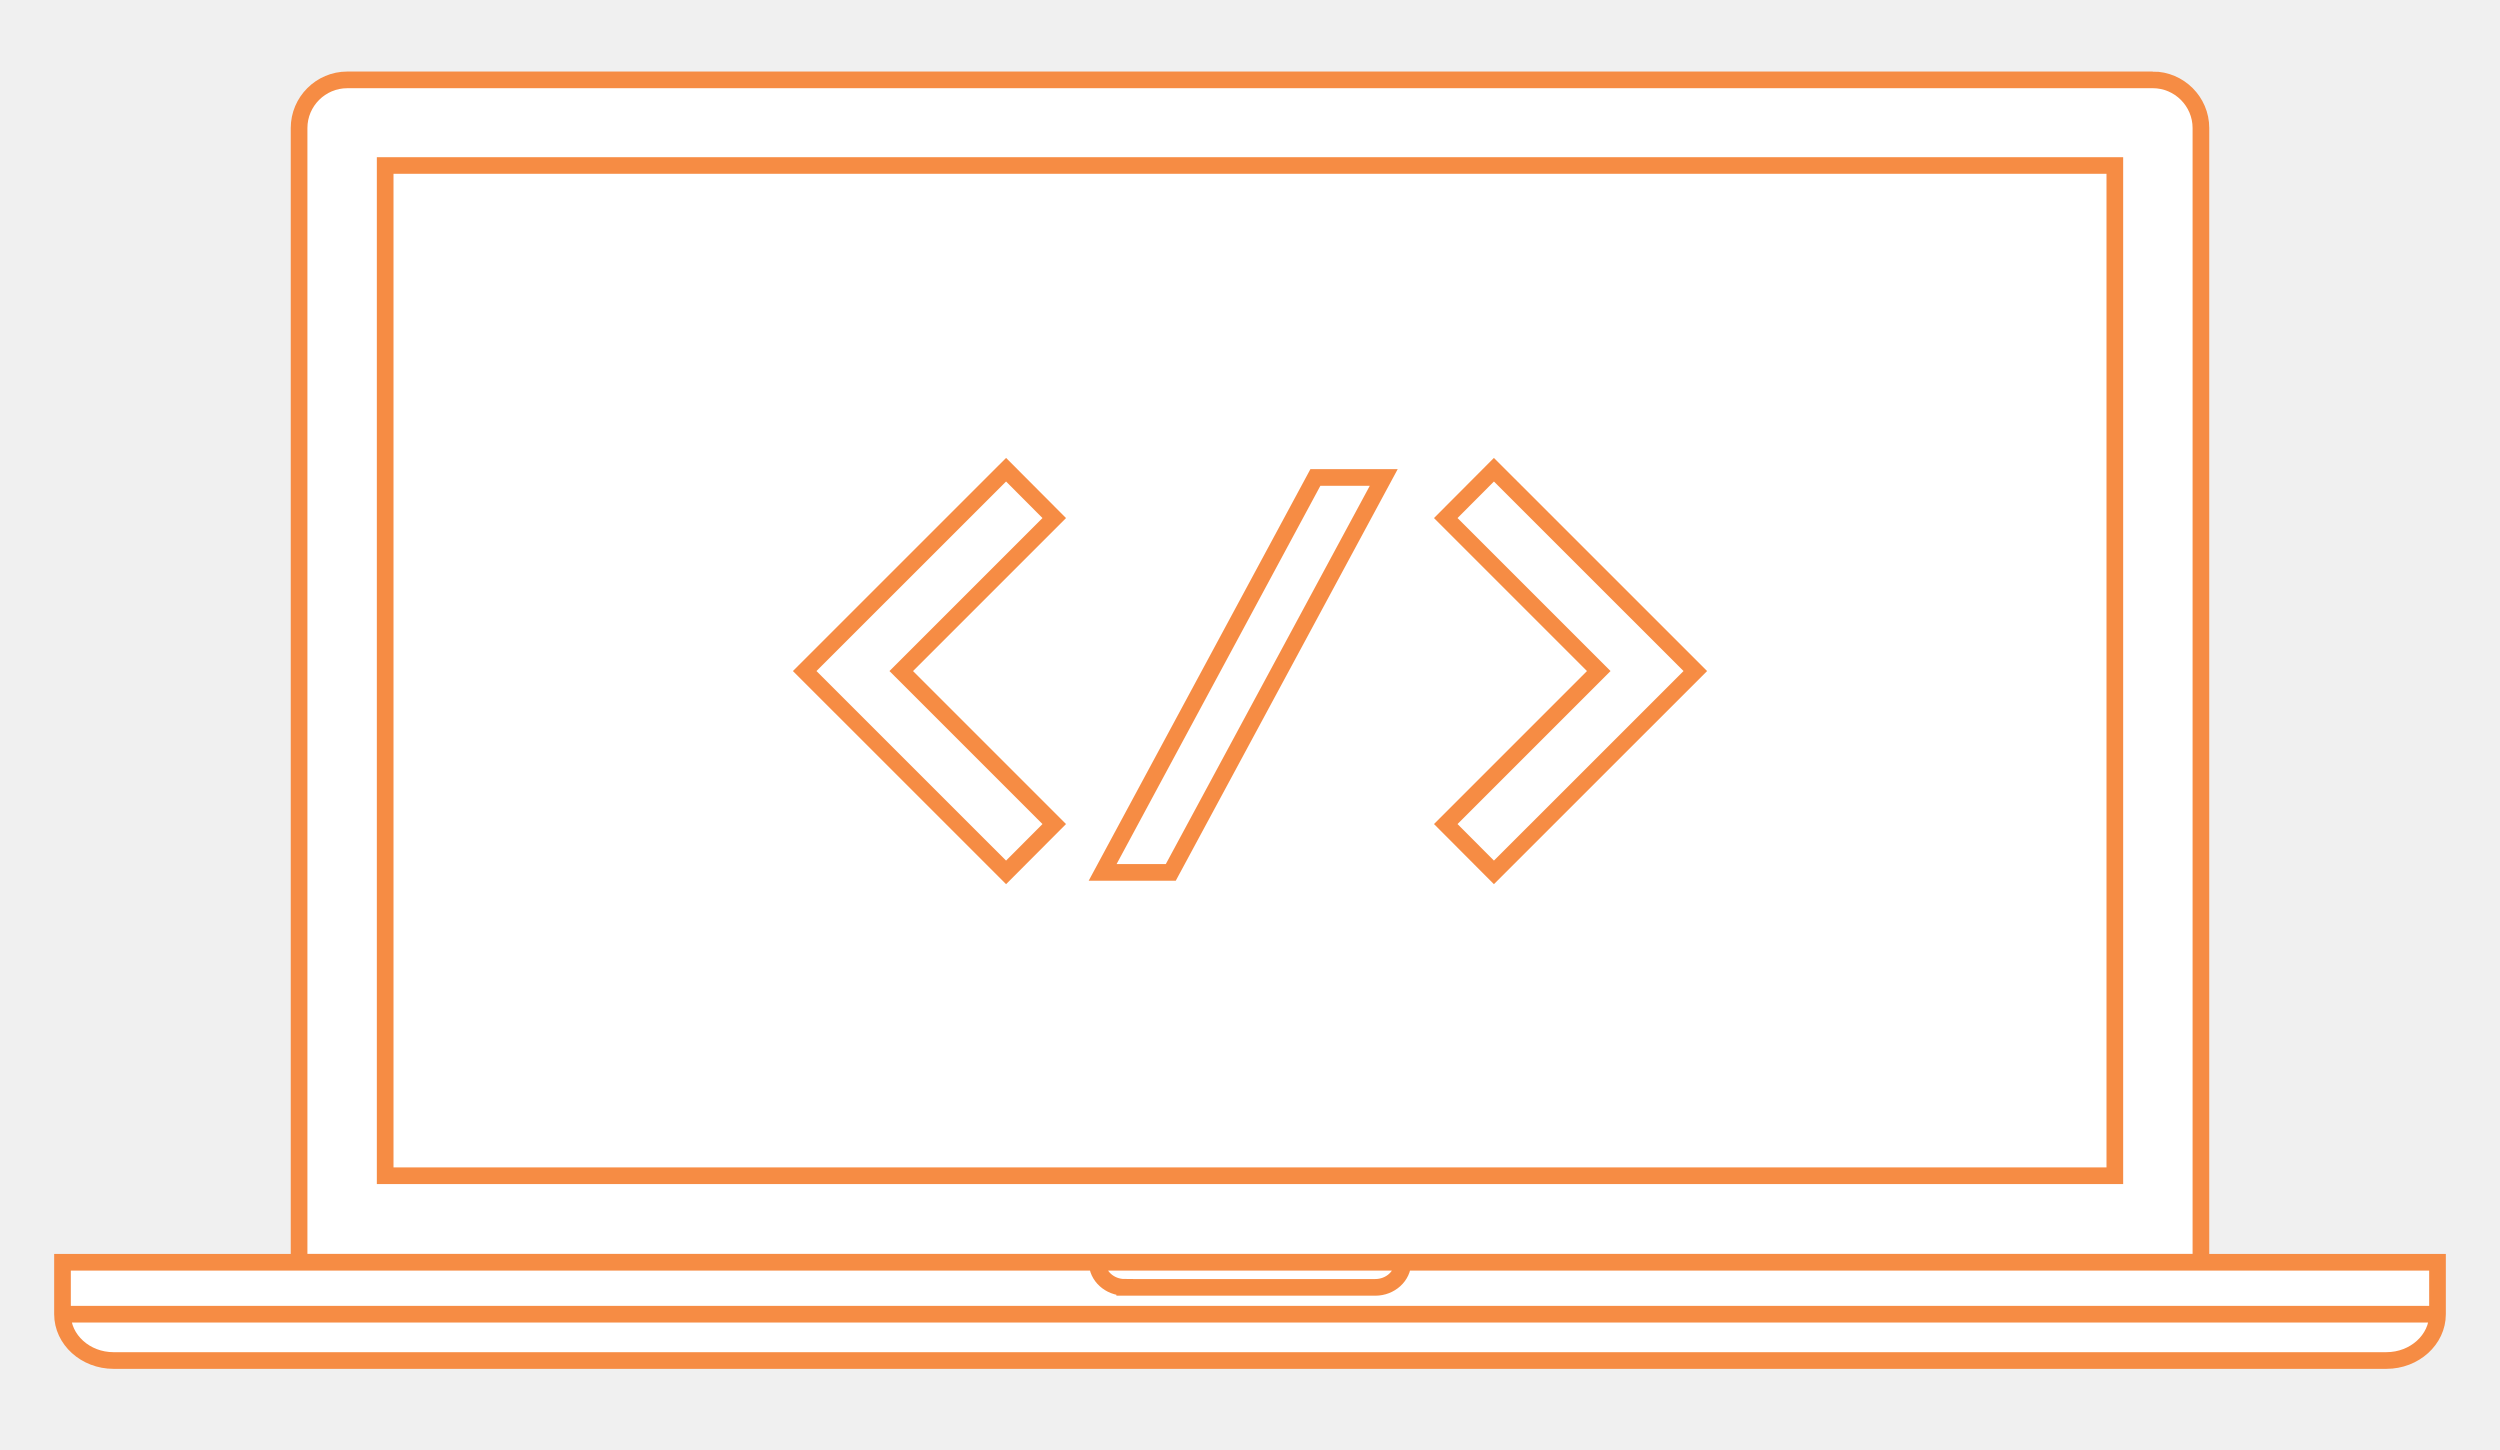
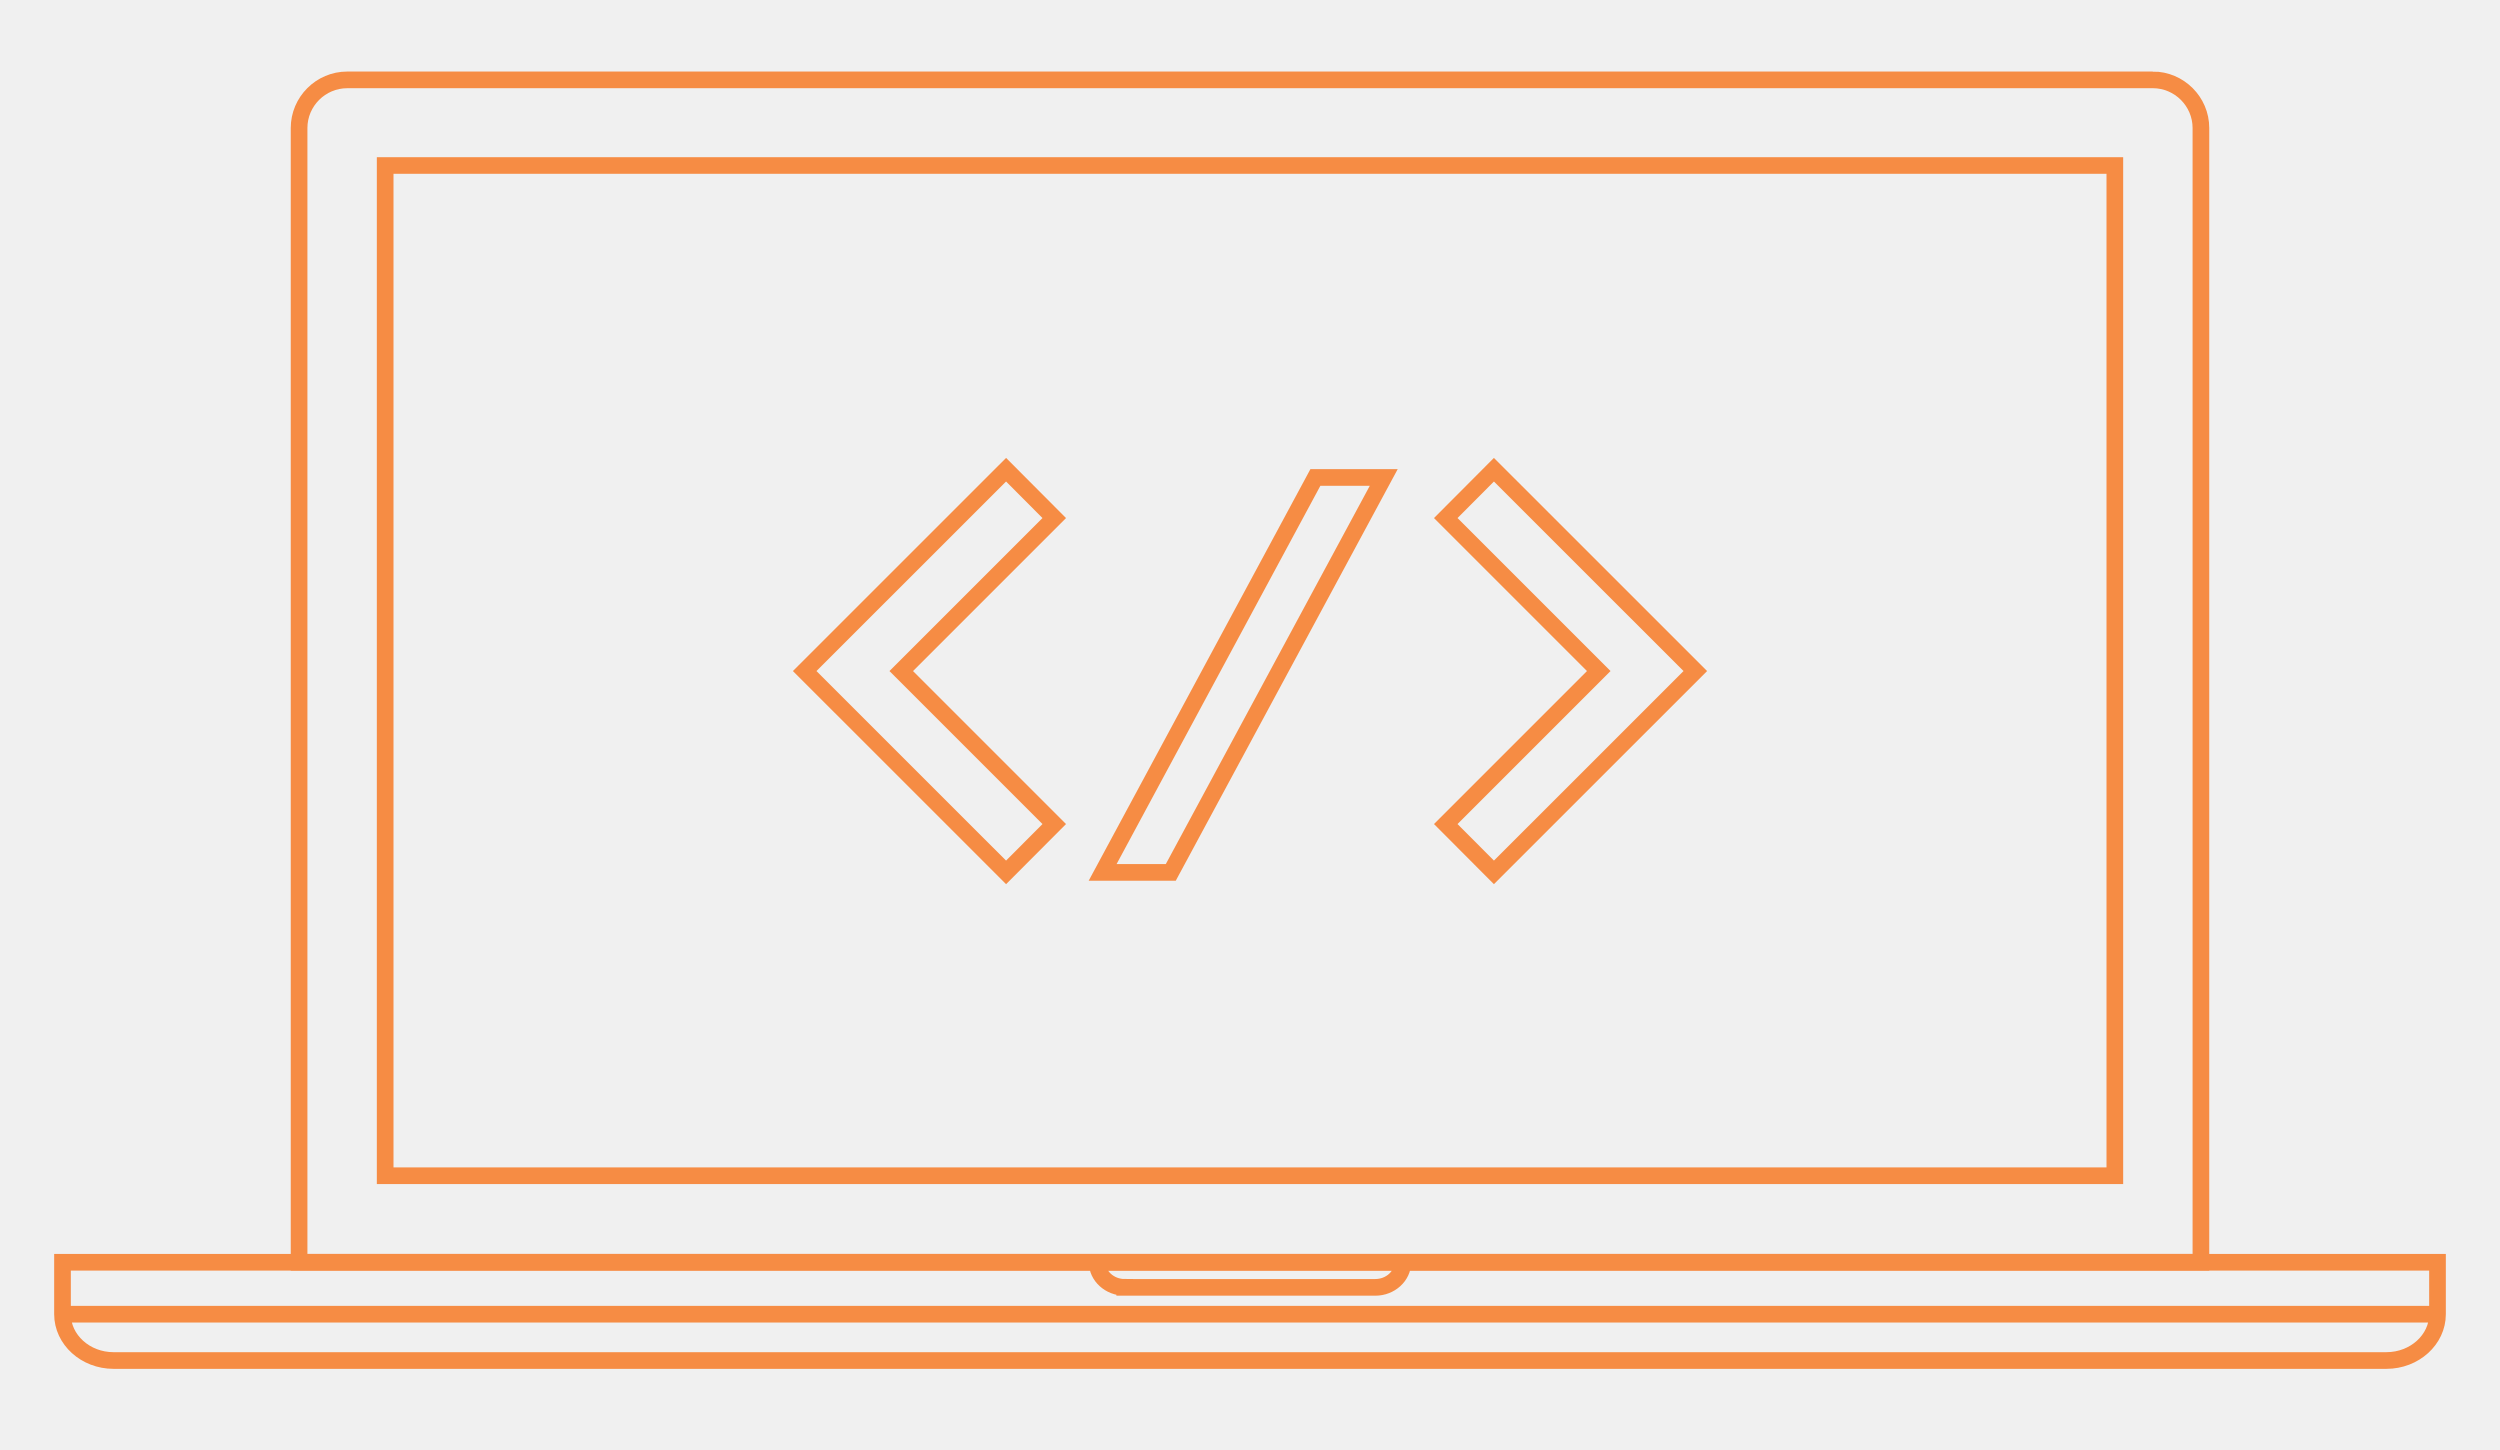
<svg xmlns="http://www.w3.org/2000/svg" width="300" height="174" viewBox="0 0 300 174">
-   <path fill="#fff" stroke="#F68C44" stroke-width="2" stroke-miterlimit="10" d="M258.333 9.586H41.667c-3.178 0-5.777 2.6-5.777 5.776V151.47h228.22V15.36c0-3.176-2.6-5.776-5.777-5.776z" />
+   <path stroke="#F68C44" stroke-width="2" stroke-miterlimit="10" d="M258.333 9.586H41.667c-3.178 0-5.777 2.6-5.777 5.776V151.47h228.22V15.36c0-3.176-2.6-5.776-5.777-5.776z" fill="none" />
  <path fill="#5386C5" d="M-543.667-529.52h258v258h-258z" />
  <circle fill="#E6E7E8" cx="-133.667" cy="-401.519" r="127" />
  <path fill="#fff" stroke="#000" stroke-miterlimit="10" d="M-228.667-353.563c0 2.046 1.83 3.702 4.083 3.702h181.832c2.254 0 4.085-1.657 4.085-3.703v-4.203h-190v4.203z" />
  <path fill="#D1D3D4" stroke="#000" stroke-miterlimit="10" d="M-143.864-355.718h20.396c1.245 0 2.256-.917 2.256-2.05h-24.908c0 1.133 1.01 2.05 2.256 2.05zM-224.583-349.86H-42.75c2.253 0 4.084-1.657 4.084-3.703h-190c0 2.045 1.83 3.702 4.083 3.702zM-67.68-452.33h-131.974c-5.57 0-10.086 4.514-10.086 10.087v84.477h152.146v-84.477c0-5.573-4.515-10.086-10.086-10.086z" />
  <path fill="#fff" stroke="#000" stroke-miterlimit="10" d="M-199.654-442.243H-67.68v74.39h-131.974z" />
  <g fill="#E6E7E8" stroke="#000" stroke-miterlimit="10">
    <path d="M-151.708-419.14l-4.45-4.445-18.544 18.536 18.543 18.536 4.452-4.445-14.09-14.09zM-92.632-405.05l-18.542-18.535-4.452 4.445 14.09 14.09-14.09 14.09 4.452 4.446zM-121.34-422.856l-19.623 36.342h-6.293l19.623-36.342z" />
  </g>
-   <path fill="#fff" stroke="#F68C44" stroke-width="2" stroke-miterlimit="10" d="M7.5 157.702c0 3.066 2.76 5.56 6.124 5.56h272.75c3.365 0 6.126-2.493 6.126-5.56v-6.232H7.5v6.232zM134.968 154.484h30.065c1.812 0 3.307-1.357 3.307-3.015h-36.68c0 1.657 1.496 3.014 3.308 3.014zM13.625 163.26h272.75c3.365 0 6.126-2.49 6.126-5.558H7.5c0 3.067 2.76 5.56 6.125 5.56zM46.22 19.86h207.56v121.225H46.22z" />
-   <g fill="#fff" stroke="#F68C44" stroke-width="2" stroke-miterlimit="10">
+   <path stroke="#F68C44" stroke-width="2" stroke-miterlimit="10" d="M7.5 157.702c0 3.066 2.76 5.56 6.124 5.56h272.75c3.365 0 6.126-2.493 6.126-5.56v-6.232H7.5v6.232zM134.968 154.484h30.065c1.812 0 3.307-1.357 3.307-3.015h-36.68c0 1.657 1.496 3.014 3.308 3.014zM13.625 163.26h272.75c3.365 0 6.126-2.49 6.126-5.558H7.5c0 3.067 2.76 5.56 6.125 5.56zM46.22 19.86h207.56v121.225H46.22z" fill="none" />
+   <g stroke="#F68C44" stroke-width="2" stroke-miterlimit="10" fill="none">
    <path d="M126.51 62.167l-5.78-5.802-24.168 24.16 24.167 24.162 5.78-5.8-18.36-18.36zM203.438 80.526l-24.167-24.16-5.78 5.8 18.36 18.36-18.36 18.36 5.78 5.8zM166.05 57.296l-25.555 47.39h-8.178l25.53-47.39z" />
  </g>
  <path fill="#eee" d="M-501.483-358.203c0 1.604 1.673 2.903 3.73 2.903h166.17c2.06 0 3.732-1.3 3.732-2.903v-3.296h-173.634v3.297z" />
  <path fill="#ccc" d="M-423.985-359.893h18.64c1.136 0 2.06-.72 2.06-1.606h-22.762c0 .89.923 1.607 2.062 1.607zM-497.75-355.3h166.167c2.06 0 3.733-1.3 3.733-2.903h-173.633c0 1.604 1.673 2.903 3.732 2.903z" />
  <path fill="#1D1E1F" d="M-354.364-447.916H-474.97c-5.09 0-9.217 4.124-9.217 9.218V-361.498h139.04v-77.2c0-5.094-4.126-9.218-9.217-9.218z" />
  <path fill="#E2725A" d="M-474.97-438.698h120.605v67.98H-474.97z" />
  <g fill="#fff">
    <path d="M-435.22-421.647l-16.947 16.94 16.946 16.937 4.066-4.062-12.877-12.876 12.876-12.877zM-398.18-417.585l12.877 12.877-12.877 12.876 4.068 4.062 16.945-16.938-16.945-16.94zM-427.085-387.77h5.75l17.933-33.21h-5.75z" />
  </g>
  <linearGradient id="a" gradientUnits="userSpaceOnUse" x1="-428.909" y1="-405.457" x2="-291.577" y2="-268.125">
    <stop offset="0" />
    <stop offset="1" stop-opacity="0" />
  </linearGradient>
  <path opacity=".25" fill="url(#a)" d="M-286.667-383.988c-.37-.4-.76-.778-1.197-1.108-.513-.678-1.116-1.28-1.793-1.793-.513-.676-1.115-1.277-1.79-1.79-.514-.678-1.117-1.28-1.795-1.795-.513-.677-1.115-1.28-1.792-1.792-.513-.677-1.115-1.28-1.792-1.792-.513-.676-1.115-1.278-1.792-1.79-.513-.68-1.116-1.28-1.793-1.794-.514-.68-1.117-1.28-1.795-1.794-.512-.677-1.114-1.278-1.79-1.79-.514-.678-1.116-1.28-1.793-1.794-.513-.678-1.117-1.28-1.794-1.794-.513-.677-1.115-1.278-1.79-1.79-.514-.68-1.117-1.28-1.795-1.795-.512-.677-1.114-1.28-1.79-1.792-.514-.678-1.117-1.28-1.794-1.793-.514-.678-1.116-1.28-1.793-1.792-.513-.678-1.116-1.28-1.793-1.793-.513-.678-1.116-1.28-1.793-1.794-.51-.677-1.113-1.278-1.79-1.79-.514-.68-1.117-1.28-1.794-1.794-.513-.678-1.115-1.28-1.792-1.792-.513-.678-1.116-1.28-1.794-1.794-.512-.677-1.114-1.278-1.79-1.79-.513-.678-1.116-1.28-1.793-1.794-.513-.678-1.115-1.28-1.792-1.793-.513-.678-1.115-1.28-1.792-1.793-.513-.678-1.116-1.28-1.793-1.793-.513-.678-1.115-1.28-1.792-1.792-.513-.678-1.116-1.28-1.793-1.794-.512-.677-1.114-1.278-1.79-1.79-.514-.68-1.117-1.28-1.794-1.795-.512-.678-1.115-1.28-1.792-1.793-.512-.676-1.114-1.278-1.79-1.79-1.684-2.224-4.344-3.666-7.347-3.666h-120.61c-5.09 0-9.217 4.124-9.217 9.218V-361.498h-17.296v3.295c0 1.092.784 2.03 1.928 2.526.26.773.916 1.413 1.793 1.793.26.772.916 1.412 1.792 1.792.26.773.916 1.413 1.793 1.793.26.773.916 1.414 1.792 1.794.26.772.917 1.413 1.793 1.792.26.773.916 1.412 1.792 1.792.26.773.916 1.413 1.793 1.793.26.774.916 1.414 1.792 1.794.26.772.916 1.412 1.792 1.792.26.773.916 1.413 1.793 1.793.26.772.916 1.412 1.792 1.792.26.772.917 1.413 1.793 1.792.26.772.916 1.413 1.792 1.793.26.772.917 1.412 1.793 1.792.26.772.916 1.412 1.792 1.792.26.773.917 1.413 1.793 1.793.26.772.916 1.412 1.792 1.792.26.773.916 1.413 1.793 1.793.26.772.916 1.412 1.792 1.792.26.773.917 1.413 1.793 1.793.26.773.916 1.412 1.792 1.792.26.773.916 1.413 1.793 1.793.26.772.916 1.412 1.792 1.792.26.773.916 1.413 1.793 1.793.26.773.916 1.413 1.792 1.793.26.772.916 1.412 1.792 1.792.26.773.915 1.413 1.79 1.793.262.772.917 1.412 1.793 1.792.26.773.916 1.413 1.793 1.793.26.773.916 1.413 1.792 1.792.26.773.916 1.413 1.792 1.793.26.773.916 1.413 1.793 1.793.26.772.916 1.413 1.792 1.792.26.773.916 1.413 1.792 1.793.26.774.916 1.414 1.793 1.794.26.773.916 1.413 1.792 1.792.26.773.916 1.413 1.792 1.792.26.773.916 1.413 1.793 1.793.26.774.916 1.414 1.792 1.794.26.773.916 1.413 1.792 1.793.26.773.916 1.413 1.792 1.793.26.77.916 1.41 1.792 1.79.26.774.916 1.414 1.793 1.794.26.773.915 1.413 1.79 1.793.26.773.917 1.412 1.793 1.793.26.772.916 1.412 1.792 1.792.085.25.225.48.387.7h130.043v-111.47z" />
  <path fill="#eee" d="M-501.483-358.203c0 1.604 1.673 2.903 3.73 2.903h166.17c2.06 0 3.732-1.3 3.732-2.903v-3.296h-173.634v3.297z" />
  <path fill="#ccc" d="M-423.985-359.893h18.64c1.136 0 2.06-.72 2.06-1.606h-22.762c0 .89.923 1.607 2.062 1.607zM-497.75-355.3h166.167c2.06 0 3.733-1.3 3.733-2.903h-173.633c0 1.604 1.673 2.903 3.732 2.903z" />
  <path fill="#1D1E1F" d="M-354.364-447.916H-474.97c-5.09 0-9.217 4.124-9.217 9.218V-361.498h139.04v-77.2c0-5.094-4.126-9.218-9.217-9.218z" />
  <path fill="#E2725A" d="M-474.97-438.698h120.605v67.98H-474.97z" />
  <g fill="#fff">
    <path d="M-435.22-421.647l-16.947 16.94 16.946 16.937 4.066-4.062-12.877-12.876 12.876-12.877zM-398.18-417.585l12.877 12.877-12.877 12.876 4.068 4.062 16.945-16.938-16.945-16.94zM-427.085-387.77h5.75l17.933-33.21h-5.75z" />
  </g>
  <path fill="#eee" d="M-774.816-358.203c0 1.604 1.673 2.903 3.73 2.903h166.17c2.06 0 3.732-1.3 3.732-2.903v-3.296h-173.633v3.297z" />
  <path fill="#ccc" d="M-697.318-359.893h18.64c1.136 0 2.06-.72 2.06-1.606h-22.762c0 .89.923 1.607 2.062 1.607zM-771.084-355.3h166.168c2.06 0 3.733-1.3 3.733-2.903h-173.633c0 1.604 1.673 2.903 3.732 2.903z" />
  <path fill="#1D1E1F" d="M-627.697-447.916h-120.605c-5.09 0-9.217 4.124-9.217 9.218V-361.498h139.04v-77.2c0-5.094-4.126-9.218-9.217-9.218z" />
  <path fill="#E2725A" d="M-748.303-438.698h120.605v67.98h-120.605z" />
  <g fill="#fff">
    <path d="M-708.554-421.647l-16.946 16.94 16.946 16.937 4.067-4.062-12.877-12.876 12.877-12.877zM-671.513-417.585l12.877 12.877-12.877 12.876 4.068 4.062 16.945-16.938-16.945-16.94zM-700.418-387.77h5.75l17.933-33.21h-5.75z" />
  </g>
  <path fill="#eee" d="M-774.816-358.203c0 1.604 1.673 2.903 3.73 2.903h166.17c2.06 0 3.732-1.3 3.732-2.903v-3.296h-173.633v3.297z" />
  <path fill="#ccc" d="M-697.318-359.893h18.64c1.136 0 2.06-.72 2.06-1.606h-22.762c0 .89.923 1.607 2.062 1.607zM-771.084-355.3h166.168c2.06 0 3.733-1.3 3.733-2.903h-173.633c0 1.604 1.673 2.903 3.732 2.903z" />
-   <path fill="#fff" stroke="#3D4C99" stroke-width="2" stroke-miterlimit="10" d="M-42.766 9.55h-234.47c-3.172 0-5.765 2.592-5.765 5.765v9.488H-37v-9.488c0-3.173-2.593-5.766-5.766-5.766z" />
+   <path stroke="#3D4C99" stroke-width="2" stroke-miterlimit="10" d="M-42.766 9.55h-234.47c-3.172 0-5.765 2.592-5.765 5.765v9.488H-37v-9.488c0-3.173-2.593-5.766-5.766-5.766z" fill="none" />
  <path fill="#1D1E1F" d="M-627.697-447.916h-120.605c-5.09 0-9.217 4.124-9.217 9.218V-361.498h139.04v-77.2c0-5.094-4.126-9.218-9.217-9.218z" />
  <path fill="#E2725A" d="M-748.303-438.698h120.605v67.98h-120.605z" />
  <g fill="#fff">
    <path d="M-708.554-421.647l-16.946 16.94 16.946 16.937 4.067-4.062-12.877-12.876 12.877-12.877zM-671.513-417.585l12.877 12.877-12.877 12.876 4.068 4.062 16.945-16.938-16.945-16.94zM-700.418-387.77h5.75l17.933-33.21h-5.75z" />
  </g>
-   <path fill="#fff" stroke="#3D4C99" stroke-width="2" stroke-miterlimit="10" d="M-42.766 24.803H-283v132.729c0 3.173 2.593 5.766 5.766 5.766h234.47c3.17 0 5.765-2.594 5.765-5.767V24.802h-5.766zM-267.367 39.116h215.253v49.97h-215.253zM-267.367 101.263h65.344v46.92h-65.344zM-117.458 101.263h65.344v46.92h-65.344zM-192.893 101.263h66.305v46.92h-66.305zM-272.042 17.423c0 1.6-1.29 2.884-2.883 2.884s-2.883-1.285-2.883-2.884c0-1.59 1.29-2.883 2.883-2.883 1.594 0 2.883 1.294 2.883 2.883zM-262.09 17.423c0 1.6-1.29 2.884-2.883 2.884s-2.882-1.285-2.882-2.884c0-1.59 1.29-2.883 2.882-2.883 1.593 0 2.883 1.294 2.883 2.883zM-252.14 17.423c0 1.6-1.29 2.884-2.883 2.884s-2.883-1.285-2.883-2.884c0-1.59 1.29-2.883 2.883-2.883 1.594 0 2.883 1.294 2.883 2.883z" />
-   <g fill="#fff" stroke="#45A6DD" stroke-width="2" stroke-miterlimit="10">
-     <path d="M435.75 147.358c0 2.16-1.77 3.932-3.93 3.932h-45.165c-2.158 0-3.93-1.77-3.93-3.932V50.69c0-2.162 1.77-3.928 3.93-3.928h45.166c2.16 0 3.93 1.766 3.93 3.928v96.668zM439.9 144.48c0 2.483-2.034 4.52-4.52 4.52h-51.93c-2.484 0-4.518-2.036-4.518-4.52V33.33c0-2.483 2.033-4.515 4.518-4.515h51.932c2.484 0 4.52 2.03 4.52 4.516v111.15zM392.176 42.31h33.233M392.176 46.57h33.233M392.176 50.833h33.233" />
-     <path d="M392.176 113.507h33.232v4.52h-33.232zM392.176 125.753h33.232v4.518h-33.232zM392.176 101.263h33.232v4.518h-33.232zM537.096 147.358c0 2.16-1.77 3.932-3.93 3.932H488c-2.158 0-3.93-1.77-3.93-3.932V50.69c0-2.162 1.77-3.928 3.93-3.928h45.166c2.158 0 3.93 1.766 3.93 3.928v96.668zM541.067 144.48c0 2.483-2.033 4.52-4.518 4.52h-51.933c-2.484 0-4.518-2.036-4.518-4.52V33.33c0-2.483 2.032-4.515 4.517-4.515h51.932c2.483 0 4.517 2.03 4.517 4.516v111.15zM493.342 42.31h33.233M493.342 46.57h33.233M493.342 50.833h33.233" />
-     <path d="M494.41 113.507h33.23v4.52h-33.23zM494.41 125.753h33.23v4.518h-33.23zM494.41 101.263h33.23v4.518h-33.23zM496.223 165.3c0 2.95-2.418 5.37-5.37 5.37h-61.708c-2.95 0-5.37-2.42-5.37-5.37V33.216c0-2.95 2.42-5.363 5.37-5.363h61.71c2.95 0 5.368 2.412 5.368 5.363V165.3zM501.407 160.44c0 3.373-2.762 6.14-6.137 6.14h-70.54c-3.374 0-6.138-2.767-6.138-6.14V9.462c0-3.375 2.764-6.133 6.14-6.133h70.538c3.375 0 6.137 2.757 6.137 6.132V160.44zM436.58 22.724h45.143M436.58 28.05h45.143M436.58 33.378h45.143" />
-     <path d="M436.58 119.433h45.144v6.14H436.58zM436.58 136.065h45.144v6.14H436.58zM459.15 53.745c5.72 0 10.355 4.637 10.355 10.354 0 5.722-4.635 10.35-10.354 10.35S448.8 69.823 448.8 64.1c0-5.718 4.632-10.355 10.35-10.355zM453.59 63.868l3.866 3.86 7.253-7.258" />
-   </g>
-   <path fill="#fff" stroke="#F0634A" stroke-width="2" stroke-miterlimit="10" d="M-414.282 143.564c-31.24 31.246-81.895 31.246-113.134 0-31.244-31.234-31.244-81.895 0-113.13 31.24-31.245 81.896-31.245 113.134 0 31.244 31.236 31.244 81.896 0 113.13zM-422.195 135.657c-26.87 26.876-70.438 26.876-97.308 0-26.874-26.868-26.874-70.446 0-97.314 26.87-26.876 70.438-26.876 97.308 0 26.874 26.868 26.874 70.446 0 97.314zM-427.84 87c-23.754 0-43.01-19.262-43.01-43.008 0 23.746-19.253 43.008-43.008 43.008 23.754 0 43.007 19.26 43.01 43.01 0-23.75 19.254-43.01 43.008-43.01zM-507.34 123.488l43.79-29.19-14.598-14.59zM-434.356 50.51l-43.792 29.195 14.6 14.59zM-465.842 87c0 2.76-2.24 5.007-5.006 5.007s-5.006-2.246-5.006-5.006c0-2.76 2.24-5.006 5.006-5.006s5.006 2.246 5.006 5.007zM-422.194 38.347l-3.142 3.143M-516.362 132.51l-3.142 3.143M-425.335 132.51l3.142 3.143M-519.504 38.347L-515.85 42M-470.85 20.277v8.62M-470.85 145.414v8.622M-410.93 87h8.89M-539.658 87h8.89" />
+   <path stroke="#3D4C99" stroke-width="2" stroke-miterlimit="10" d="M-42.766 24.803H-283v132.729c0 3.173 2.593 5.766 5.766 5.766h234.47c3.17 0 5.765-2.594 5.765-5.767V24.802h-5.766zM-267.367 39.116h215.253v49.97h-215.253zM-267.367 101.263h65.344v46.92h-65.344zM-117.458 101.263h65.344v46.92h-65.344zM-192.893 101.263h66.305v46.92h-66.305zM-272.042 17.423c0 1.6-1.29 2.884-2.883 2.884s-2.883-1.285-2.883-2.884c0-1.59 1.29-2.883 2.883-2.883 1.594 0 2.883 1.294 2.883 2.883zM-262.09 17.423c0 1.6-1.29 2.884-2.883 2.884s-2.882-1.285-2.882-2.884c0-1.59 1.29-2.883 2.882-2.883 1.593 0 2.883 1.294 2.883 2.883zM-252.14 17.423c0 1.6-1.29 2.884-2.883 2.884s-2.883-1.285-2.883-2.884c0-1.59 1.29-2.883 2.883-2.883 1.594 0 2.883 1.294 2.883 2.883z" fill="none" />
+   <path stroke="#45A6DD" stroke-width="2" stroke-miterlimit="10" d="M386.655 151.29h31.938V149H383.1c.625 1.345 1.983 2.29 3.555 2.29zM383.45 28.815c-2.484 0-4.518 2.03-4.518 4.516v111.15c0 2.483 2.033 4.52 4.518 4.52h35.143V28.814H383.45zM392.176 42.31h26.416M392.176 46.57h26.416M392.176 50.833h26.416" fill="none" />
+   <path stroke="#45A6DD" stroke-width="2" stroke-miterlimit="10" fill="none" d="M392.176 113.507h26.416v4.52h-26.416zM392.176 125.753h26.416v4.518h-26.416zM392.176 101.263h26.416v4.518h-26.416zM501.407 149v2.29h31.76c1.572 0 2.93-.945 3.557-2.29h-35.317zM541.067 144.48V33.33c0-2.483-2.033-4.515-4.518-4.515h-35.144V149h35.143c2.484 0 4.517-2.036 4.517-4.52zM501.407 42.31h25.168M501.407 46.57h25.168M501.407 50.833h25.168" />
+   <path stroke="#45A6DD" stroke-width="2" stroke-miterlimit="10" fill="none" d="M501.407 113.507h26.234v4.52h-26.233zM501.407 125.753h26.234v4.518h-26.233zM501.407 101.263h26.234v4.518h-26.233zM423.95 166.58c.58 2.335 2.687 4.09 5.195 4.09h61.71c2.507 0 4.614-1.755 5.195-4.09h-72.1zM495.27 3.33h-70.54c-3.374 0-6.138 2.757-6.138 6.132V160.44c0 3.373 2.764 6.14 6.14 6.14h70.538c3.375 0 6.137-2.767 6.137-6.14V9.462c0-3.375-2.762-6.133-6.137-6.133zM436.58 22.724h45.143M436.58 28.05h45.143M436.58 33.378h45.143" />
+   <path stroke="#45A6DD" stroke-width="2" stroke-miterlimit="10" fill="none" d="M436.58 119.433h45.144v6.14H436.58zM436.58 136.065h45.144v6.14H436.58zM459.15 53.745c5.72 0 10.355 4.637 10.355 10.354 0 5.722-4.635 10.35-10.354 10.35S448.8 69.823 448.8 64.1c0-5.718 4.632-10.355 10.35-10.355zM453.59 63.868l3.866 3.86 7.253-7.258" />
+   <path fill="#F0634A" d="M-539.658 86h8.89v2h-8.89zM-421.488 37.636c-13.184-13.188-30.714-20.45-49.36-20.45-18.648 0-36.178 7.263-49.362 20.45C-533.396 50.82-540.66 68.35-540.66 87s7.263 36.18 20.45 49.364c13.184 13.188 30.714 20.45 49.36 20.45 18.647 0 36.178-7.263 49.362-20.45C-408.3 123.18-401.04 105.65-401.04 87s-7.26-36.18-20.448-49.364zm-1.414 97.314c-12.807 12.81-29.834 19.864-47.947 19.864s-35.14-7.055-47.946-19.864c-12.81-12.806-19.863-29.835-19.863-47.95s7.055-35.145 19.864-47.95c12.807-12.81 29.835-19.864 47.947-19.864s35.14 7.055 47.948 19.864c12.81 12.805 19.862 29.835 19.862 47.95s-7.053 35.145-19.862 47.95zM-469.85 43.992h-2c0 23.095-18.733 41.897-41.804 42.008h-.204v2c9.616 0 18.482 3.257 25.57 8.714l1.112-1.666c-5.038-3.854-10.923-6.655-17.33-8.048 16.774-3.644 30.013-16.882 33.657-33.656 1.393 6.408 4.194 12.294 8.05 17.332l1.666-1.11c-5.458-7.09-8.715-15.957-8.715-25.574zM-453.403 77.276l-1.118 1.678c5.035 3.856 10.92 6.654 17.33 8.047-16.775 3.646-30.014 16.883-33.658 33.66-1.392-6.41-4.19-12.298-8.048-17.335l-1.677 1.12c5.46 7.086 8.725 15.945 8.726 25.563h2c0-23.095 18.735-41.897 41.805-42.008h.204v-2c-9.62 0-18.48-3.264-25.565-8.724zM-467.41 89.023c-.345.585-.83 1.07-1.414 1.415l3.706 3.703-15.885 10.59-.51.34.51-.34-22.73 15.152 15.25-22.87 2.114-3.173-2.114 3.17 10.492-15.734 3.705 3.703c.345-.586.83-1.07 1.413-1.416l-5.147-5.146-.847.564-.85 1.274.85-1.274-32.08 48.11 48.12-32.076.567-.85-5.15-5.143zM-468.824 90.438c.584-.346 1.07-.83 1.414-1.415-.346.585-.83 1.07-1.414 1.415zM-474.288 84.98c.345-.586.83-1.07 1.413-1.416-.584.346-1.068.83-1.413 1.415zM-472.874 83.563zM-468.825 90.438zM-467.41 89.023l-5.464-5.46c-.585.347-1.068.83-1.414 1.416l5.463 5.458c.585-.345 1.07-.83 1.414-1.415zM-478.868 78.982l-.567.85 5.148 5.146c.345-.584.83-1.068 1.414-1.414l-3.705-3.703 13.06-8.706 25.557-17.037-25.743 38.61-3.706-3.704c-.344.585-.83 1.07-1.413 1.415l5.148 5.146.846-.564.747-1.118-.746 1.118h.002l32.078-48.113-48.118 32.075zm23.467 1.29l3.305-4.957-3.306 4.958zM-467.41 89.022c-.346.585-.83 1.07-1.414 1.415.585-.345 1.07-.83 1.414-1.415zM-472.873 83.563c-.584.346-1.068.83-1.414 1.414.346-.583.83-1.068 1.414-1.414zM-422.897 37.642l1.414 1.415-3.143 3.143-1.414-1.415zM-517.064 131.806l1.414 1.414-3.143 3.143-1.414-1.414zM-424.627 131.81l3.142 3.144-1.414 1.414-3.14-3.143zM-518.82 37.617l3.654 3.655-1.414 1.414-3.654-3.655zM-471.85 20.277h2v8.62h-2z" />
+   <path fill="#fff" stroke="#F0634A" stroke-width="2" stroke-miterlimit="10" d="M-470.85 145.414v8.622" />
+   <path fill="#F0634A" d="M-410.93 86h8.89v2h-8.89z" />
+   <path d="M-470.85 82.994c-2.208 0-4.005 1.798-4.005 4.007s1.797 4.007 4.006 4.007 4.007-1.797 4.007-4.006-1.797-4.006-4.006-4.006zM-470.85 82.994c-2.208 0-4.005 1.798-4.005 4.007s1.797 4.007 4.006 4.007 4.007-1.797 4.007-4.006-1.797-4.006-4.006-4.006z" fill="none" />
+   <path fill="#F0634A" d="M-413.575 29.73C-428.872 14.427-449.213 6-470.85 6s-41.976 8.428-57.273 23.73c-15.3 15.294-23.726 35.634-23.726 57.27s8.427 41.977 23.727 57.27c15.298 15.302 35.638 23.73 57.274 23.73s41.978-8.428 57.275-23.73c15.3-15.294 23.726-35.634 23.726-57.27s-8.425-41.977-23.725-57.27zm-1.414 113.127C-429.91 157.78-449.746 166-470.85 166s-40.94-8.22-55.86-23.143c-14.92-14.918-23.14-34.755-23.14-55.857s8.22-40.94 23.14-55.857C-511.79 16.22-491.95 8-470.85 8s40.94 8.22 55.86 23.143C-400.066 46.06-391.85 65.898-391.85 87s-8.217 40.94-23.14 55.857z" />
</svg>
